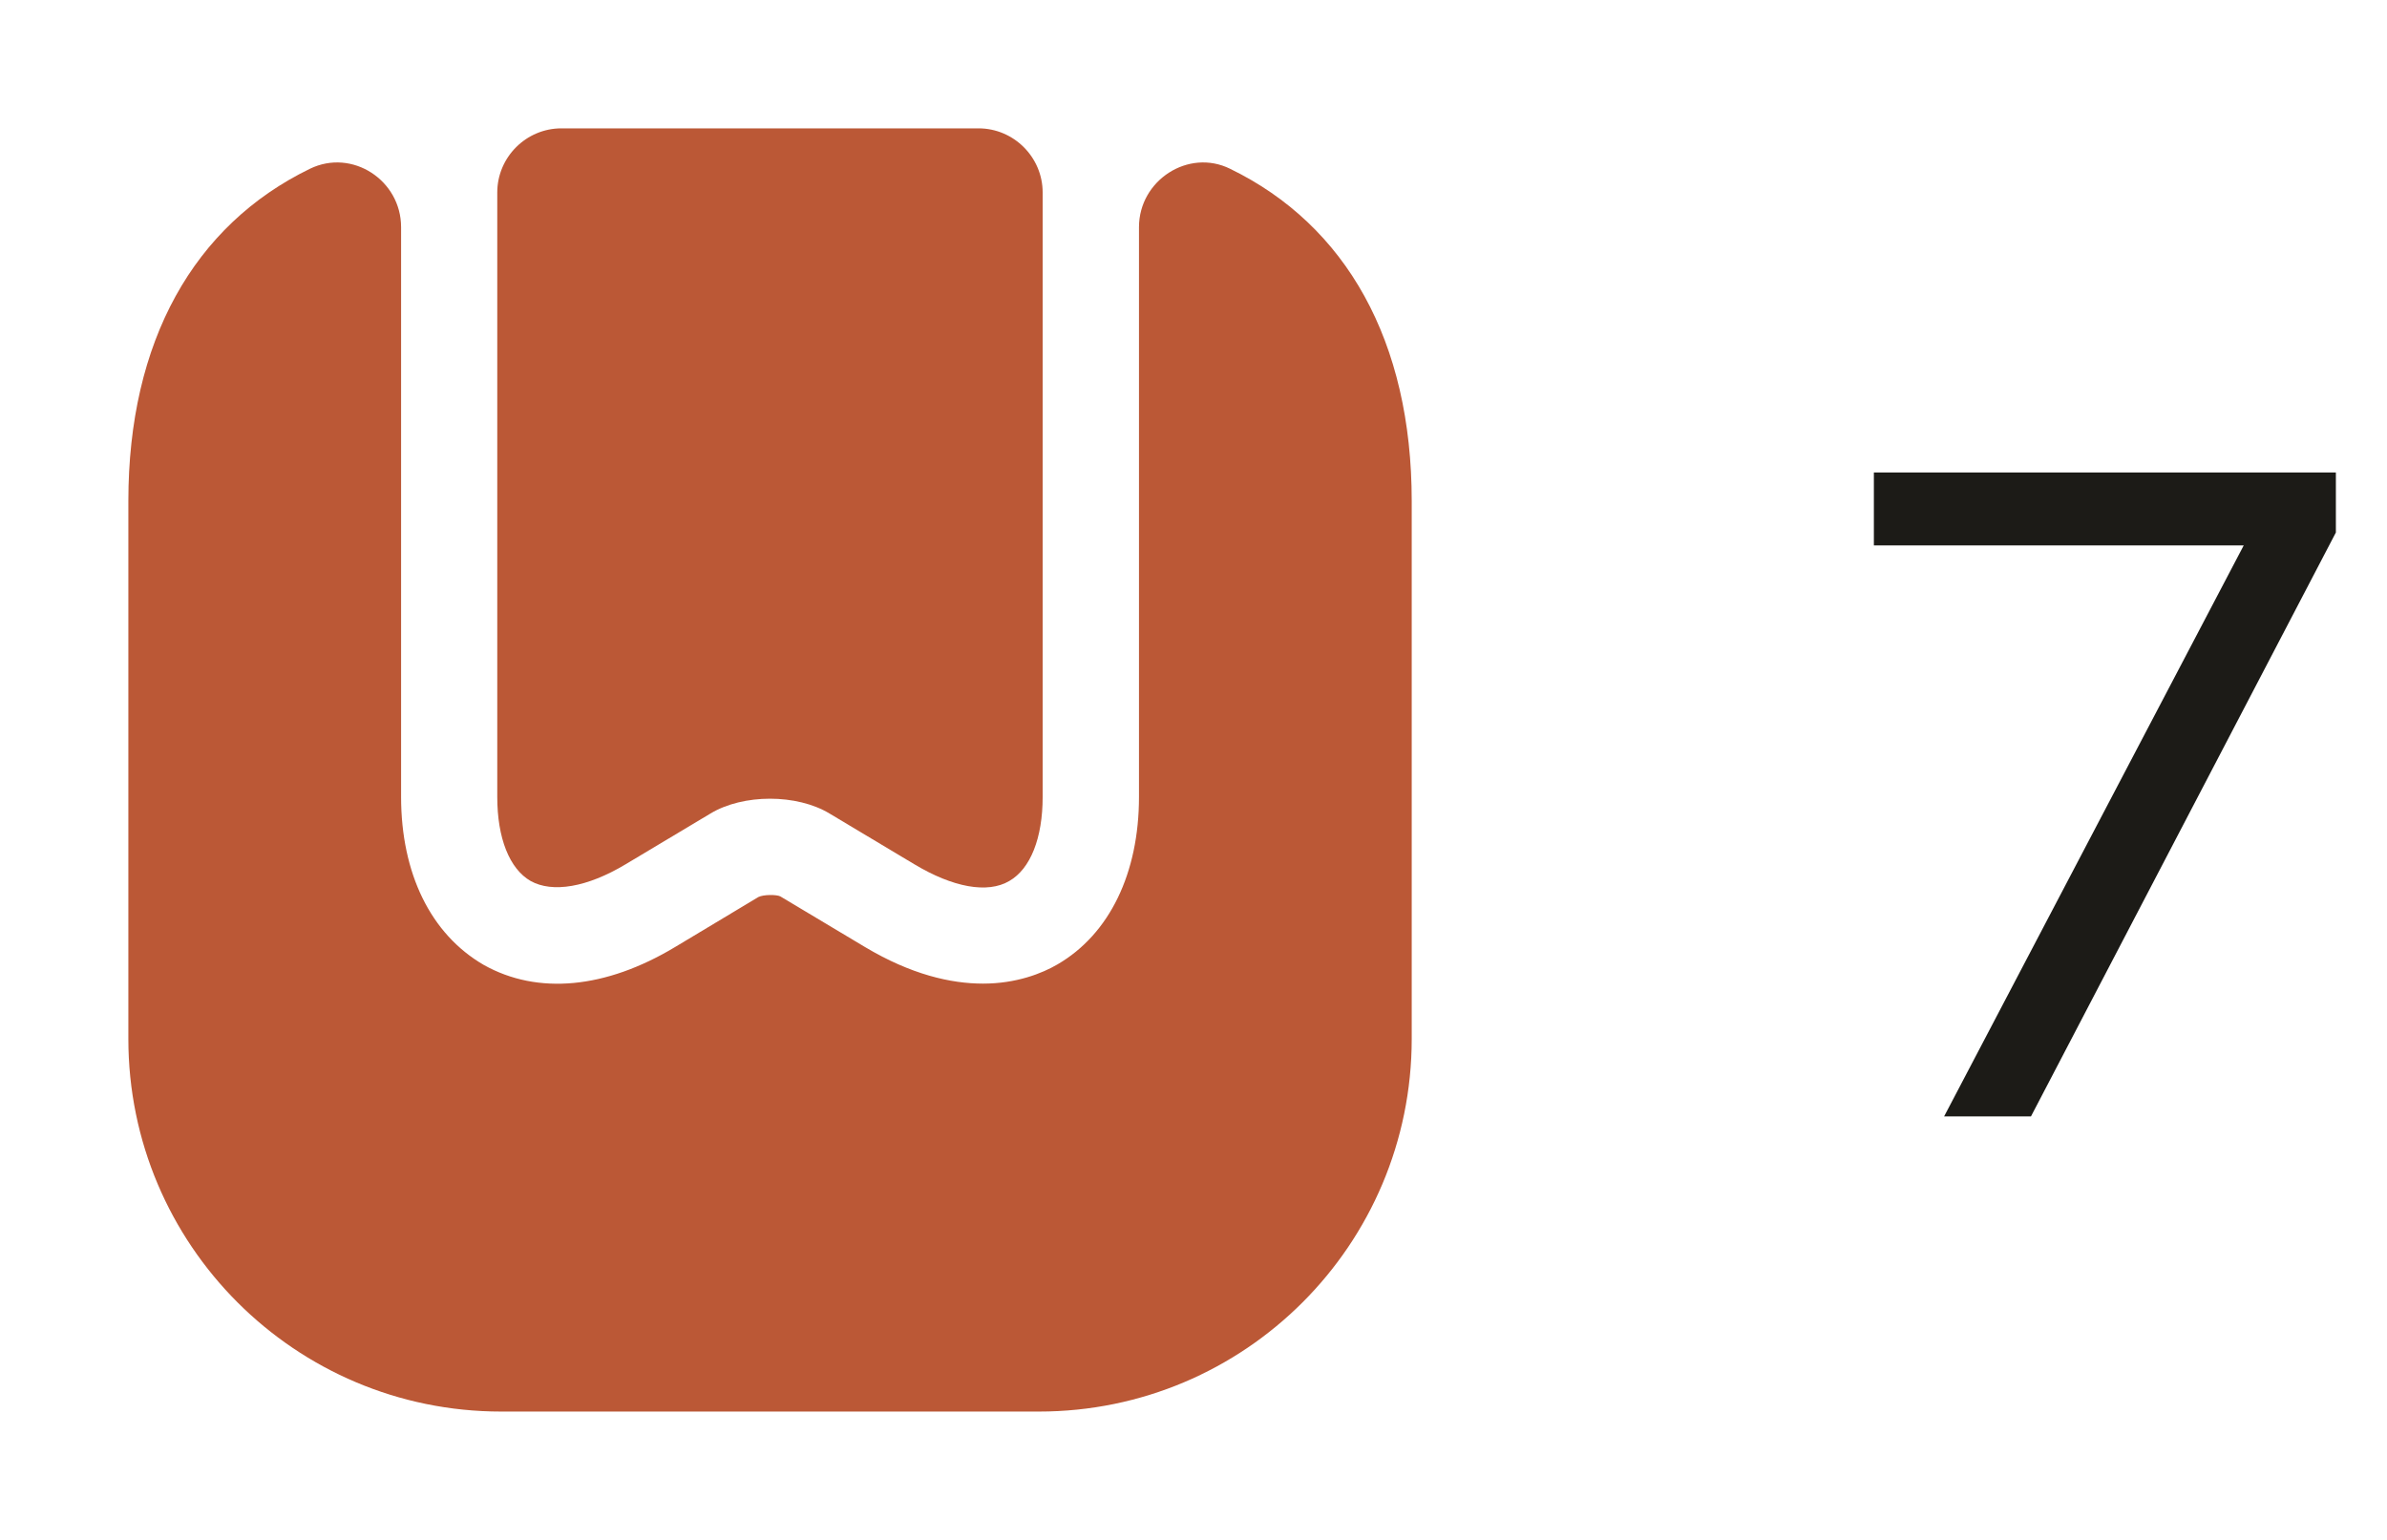
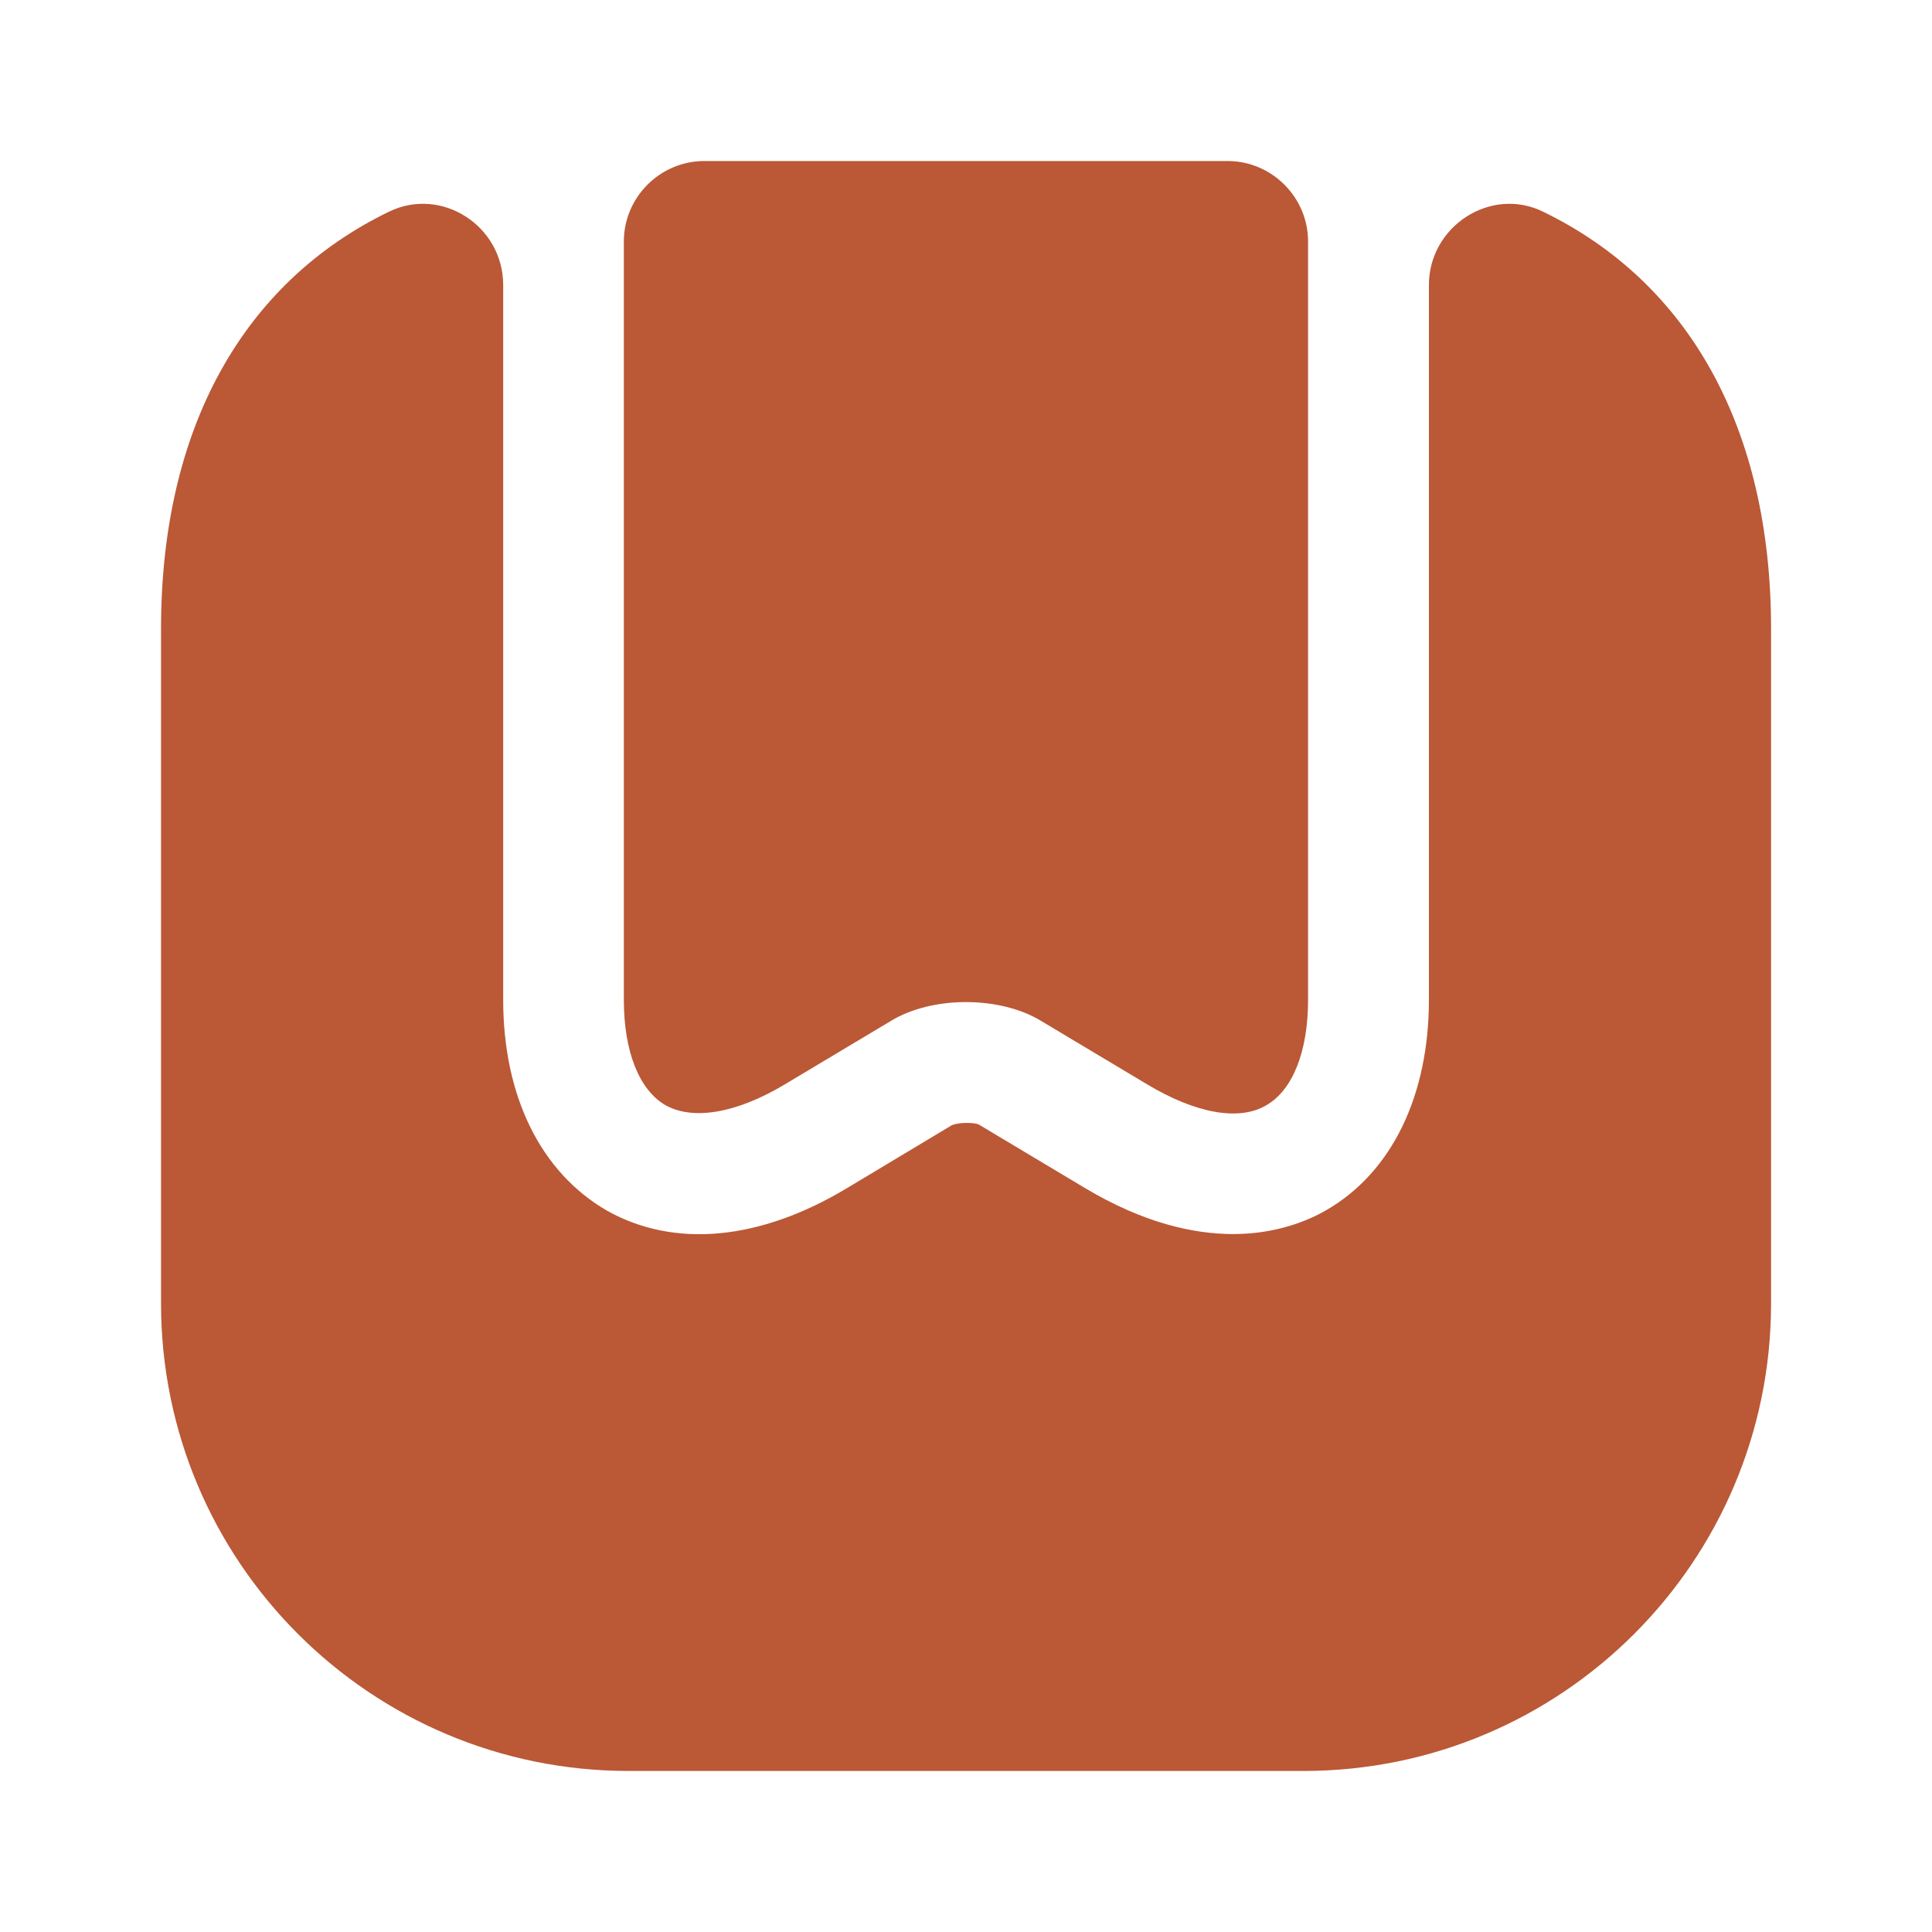
- <svg xmlns="http://www.w3.org/2000/svg" width="31" height="20" viewBox="0 0 31 20" fill="none">
+ <svg xmlns="http://www.w3.org/2000/svg" width="20" height="20" viewBox="0 0 20 20" fill="none">
  <path d="M18.334 6.508V13.492C18.334 16.166 16.167 18.333 13.492 18.333H6.509C3.834 18.333 1.667 16.166 1.667 13.492V6.508C1.667 4.433 2.517 2.925 4.025 2.192C4.575 1.925 5.209 2.342 5.209 2.95V10.35C5.209 11.341 5.592 12.133 6.284 12.533C6.984 12.925 7.867 12.841 8.767 12.3L9.85 11.65C9.917 11.617 10.084 11.617 10.134 11.642L11.234 12.3C11.834 12.658 12.35 12.775 12.767 12.775C13.2 12.775 13.534 12.642 13.734 12.525C14.409 12.133 14.792 11.341 14.792 10.35V2.95C14.792 2.342 15.434 1.925 15.975 2.192C17.484 2.925 18.334 4.433 18.334 6.508Z" fill="#BB5836" />
  <path d="M12.708 1.667C13.166 1.667 13.541 2.042 13.541 2.5V10.35C13.541 10.884 13.383 11.284 13.108 11.442C12.825 11.609 12.375 11.525 11.875 11.225L10.775 10.567C10.35 10.309 9.65 10.309 9.225 10.567L8.125 11.225C7.625 11.525 7.175 11.6 6.891 11.442C6.616 11.284 6.458 10.884 6.458 10.35V2.5C6.458 2.042 6.833 1.667 7.291 1.667H12.708Z" fill="#BB5836" />
-   <path d="M25.248 14.5L29.328 6.724L29.604 7.084H24.336V6.136H30.336V6.916L26.376 14.5H25.248Z" fill="#1C1B17" />
</svg>
